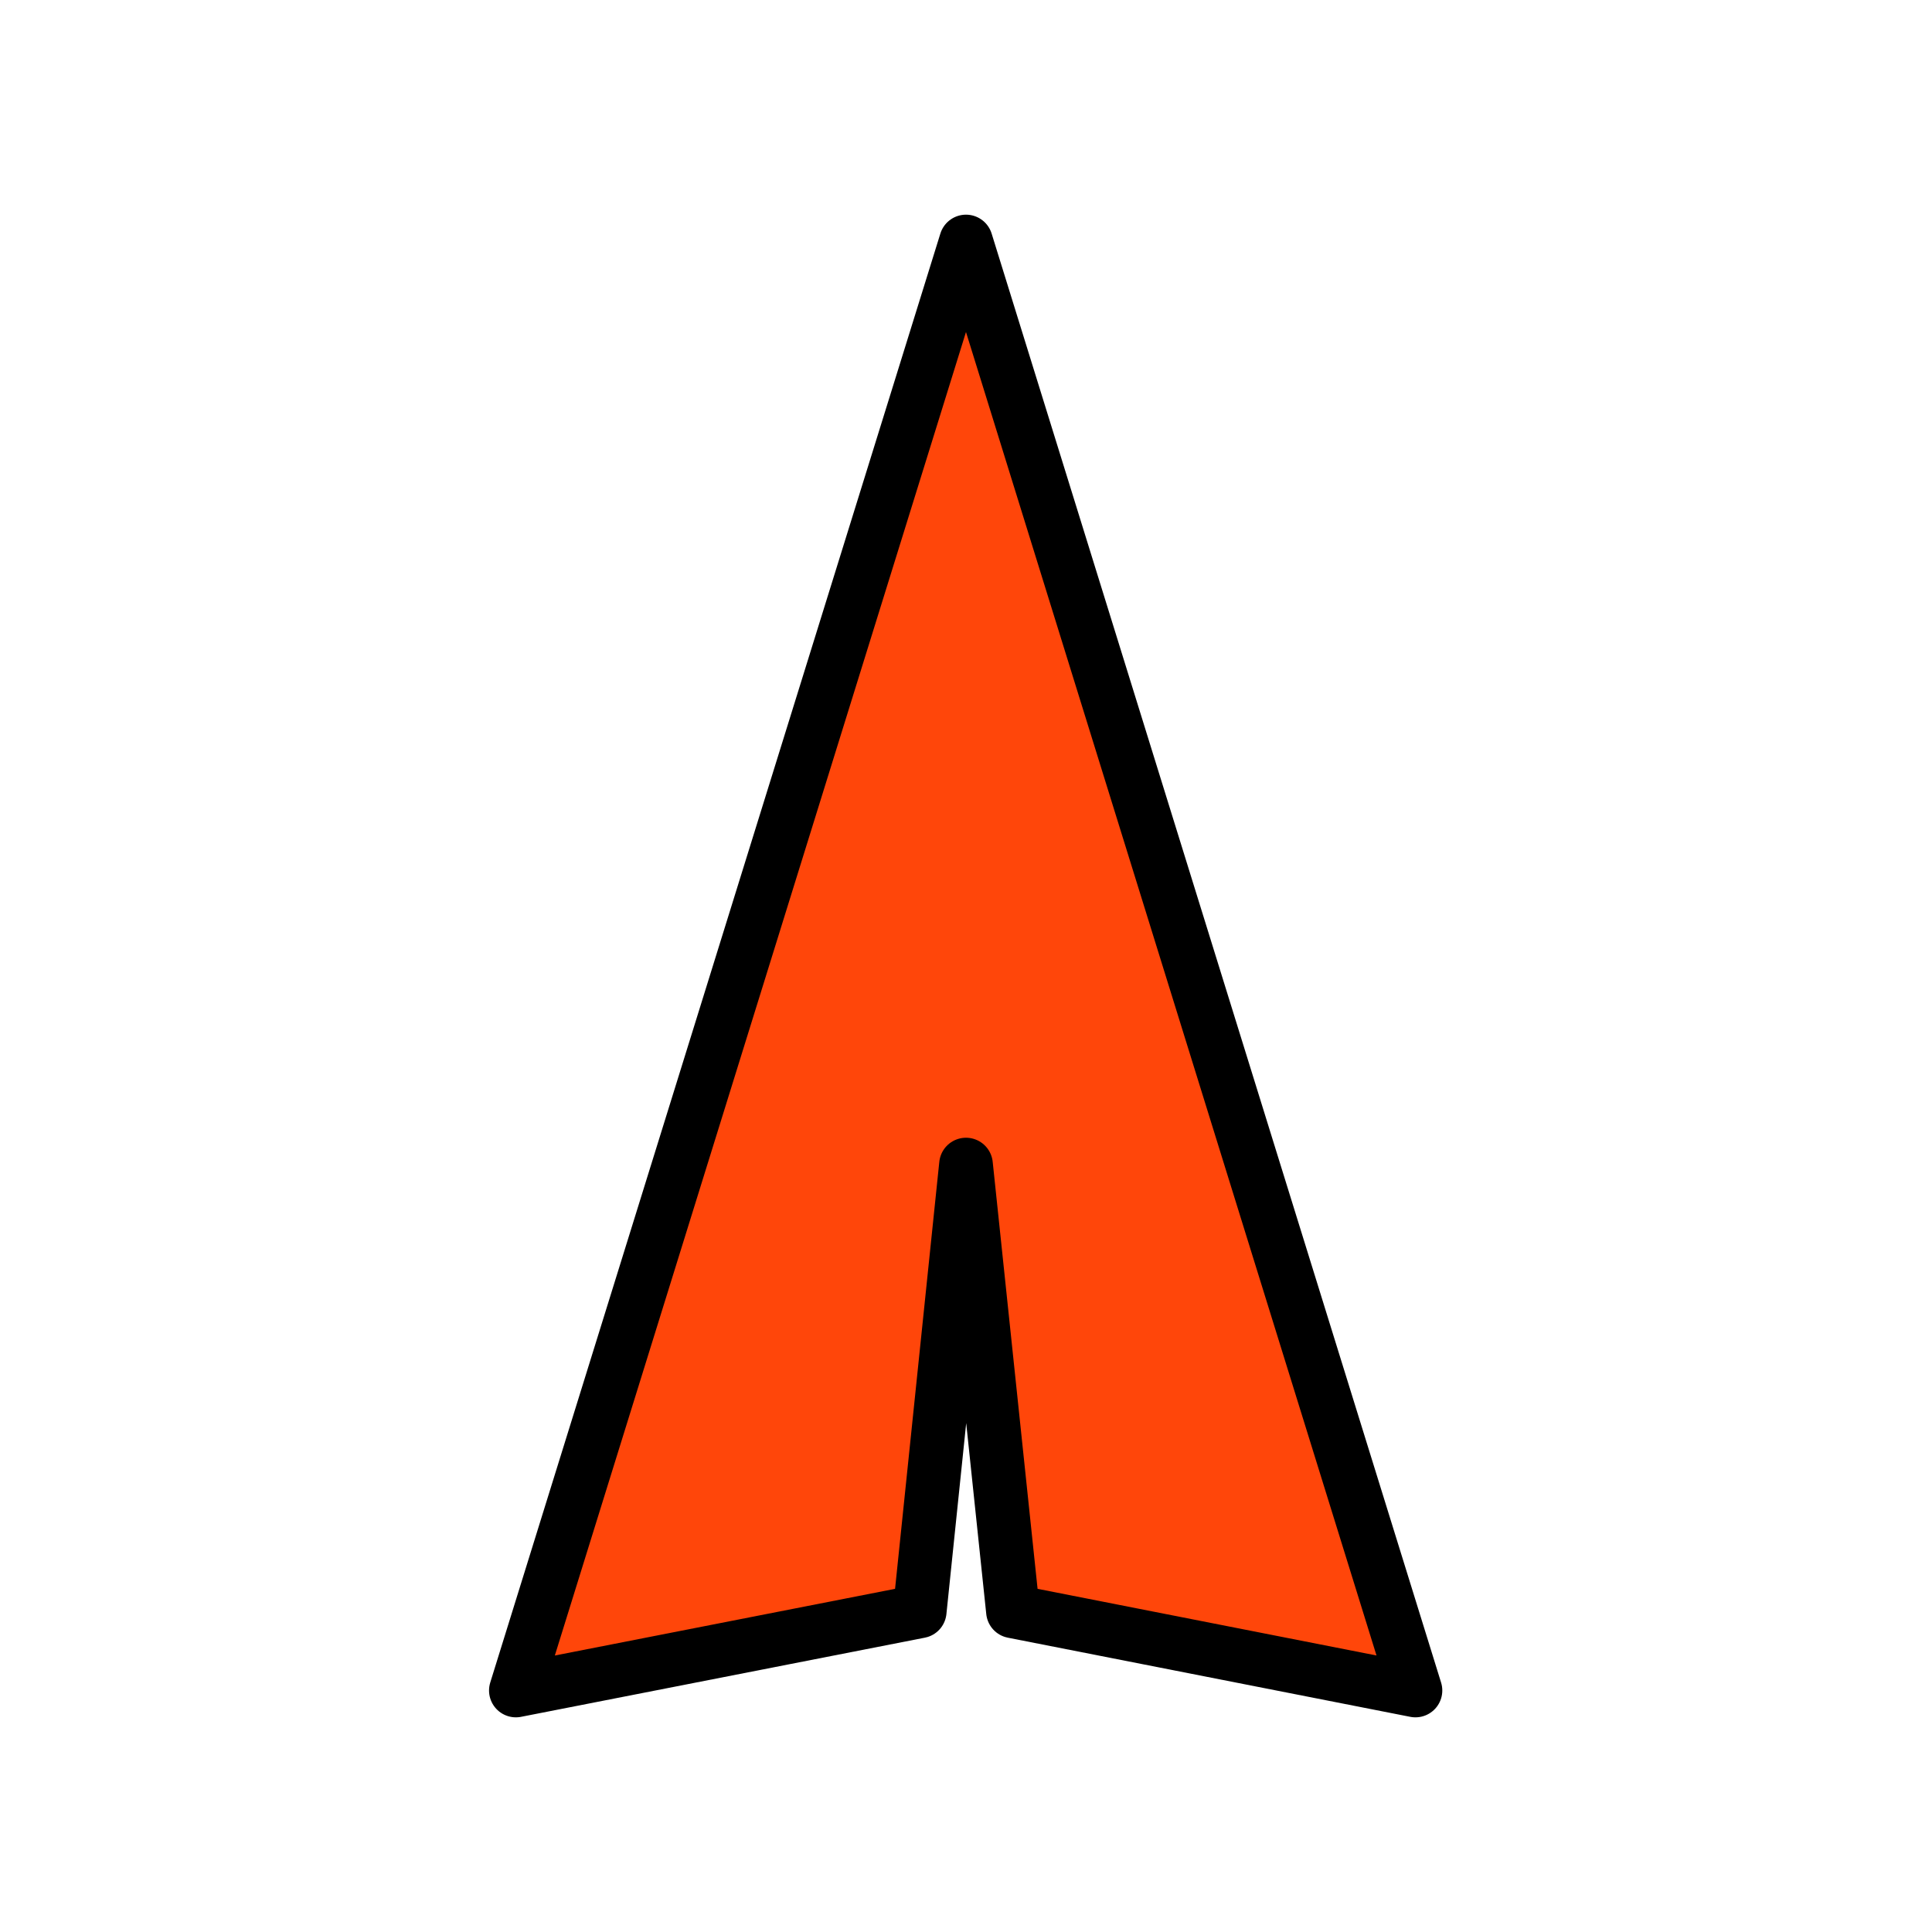
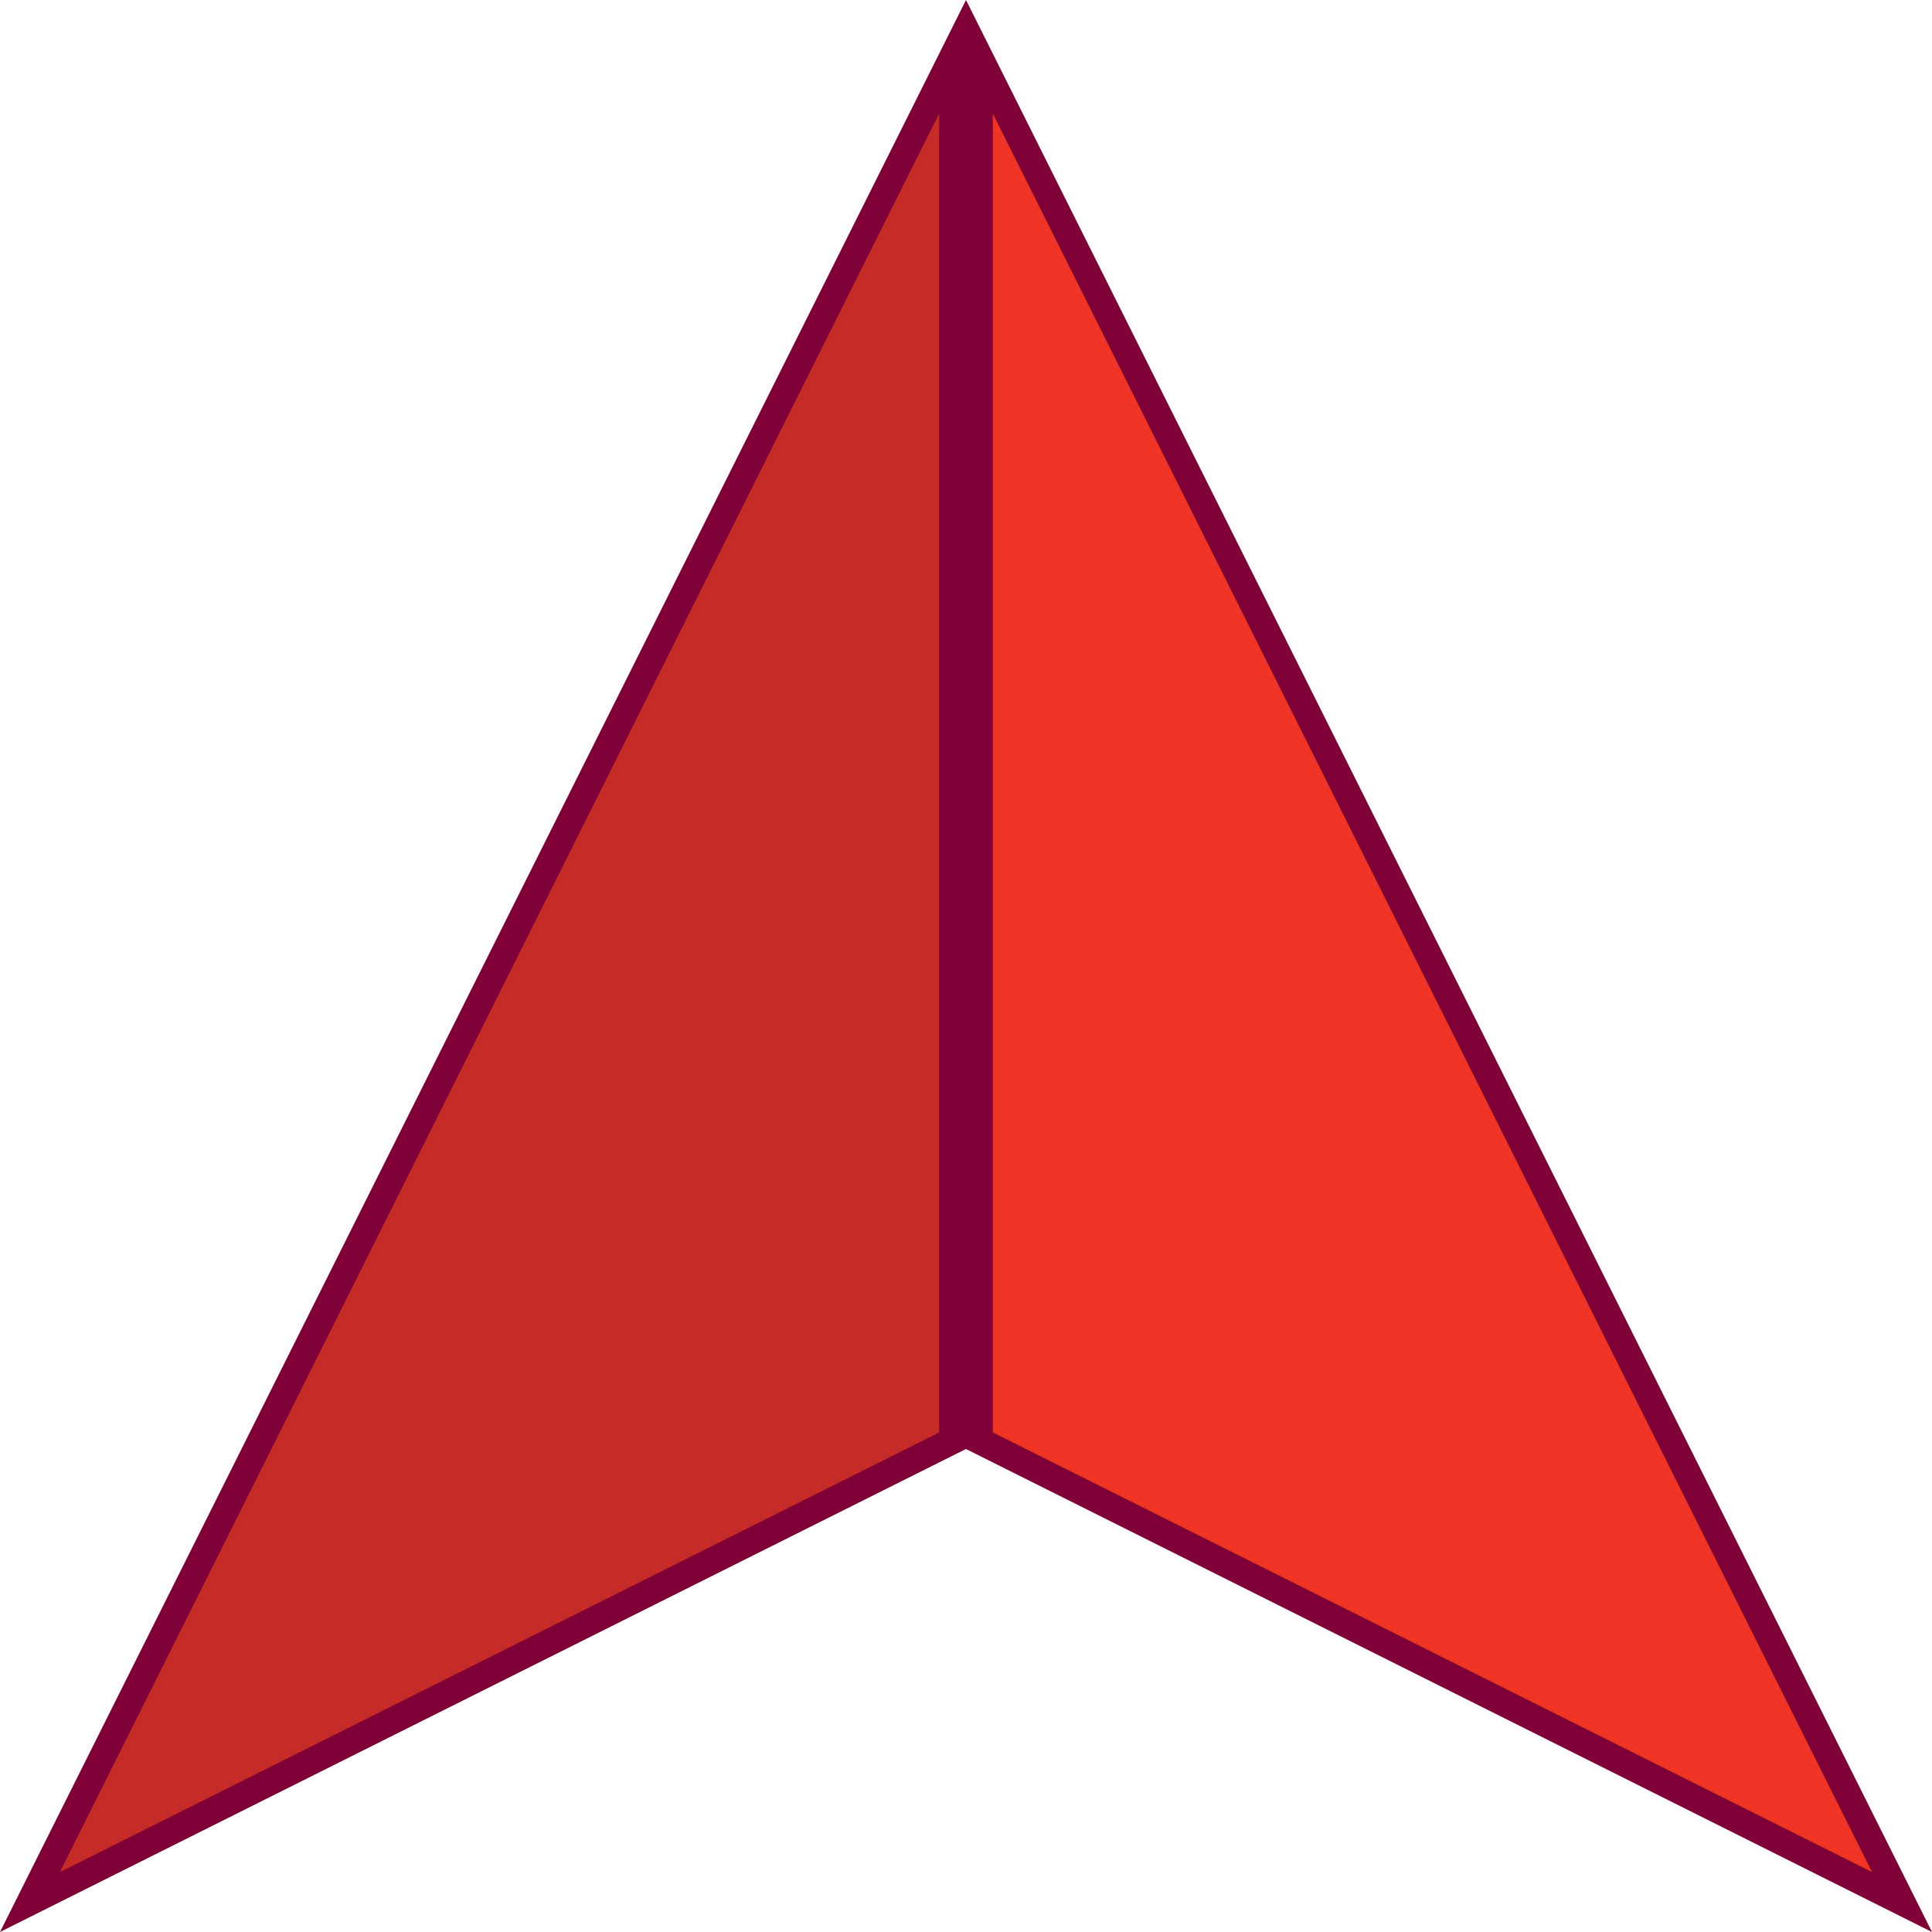
- <svg xmlns="http://www.w3.org/2000/svg" version="1.1" id="Layer_3" x="0px" y="0px" viewBox="0 0 288 288" style="enable-background:new 0 0 288 288;" xml:space="preserve">
+ <svg xmlns="http://www.w3.org/2000/svg" version="1.1" id="Layer_1" x="0px" y="0px" viewBox="0 0 72 72" style="enable-background:new 0 0 72 72;" xml:space="preserve">
  <style type="text/css">
- 	.st0{fill:#FF460A;stroke:#000000;stroke-width:8;stroke-linecap:round;stroke-linejoin:round;}
+ 	.st0{fill:#C72B27;}
+ 	.st1{fill:#7F0036;}
+ 	.st2{fill:#EE3424;}
</style>
-   <polygon class="st0" points="144,173.6 137.1,240.2 76.9,252 144,36 144,36 211,252 151,240.2 " />
+   <g>
+     <g>
+       <polygon class="st0" points="35.5,2.118 35.5,53.691 1.118,70.882   " />
+       <path class="st1" d="M35,4.236v49.146L2.236,69.764L35,4.236 M36,0L0,72l36-18V0L36,0z" />
+     </g>
+     <g>
+       <polygon class="st2" points="36.5,53.691 36.5,2.118 70.882,70.882   " />
+       <path class="st1" d="M37,4.236l32.764,65.528L37,53.382V4.236 M36,0v54l36,18L36,0L36,0z" />
+     </g>
+   </g>
</svg>
